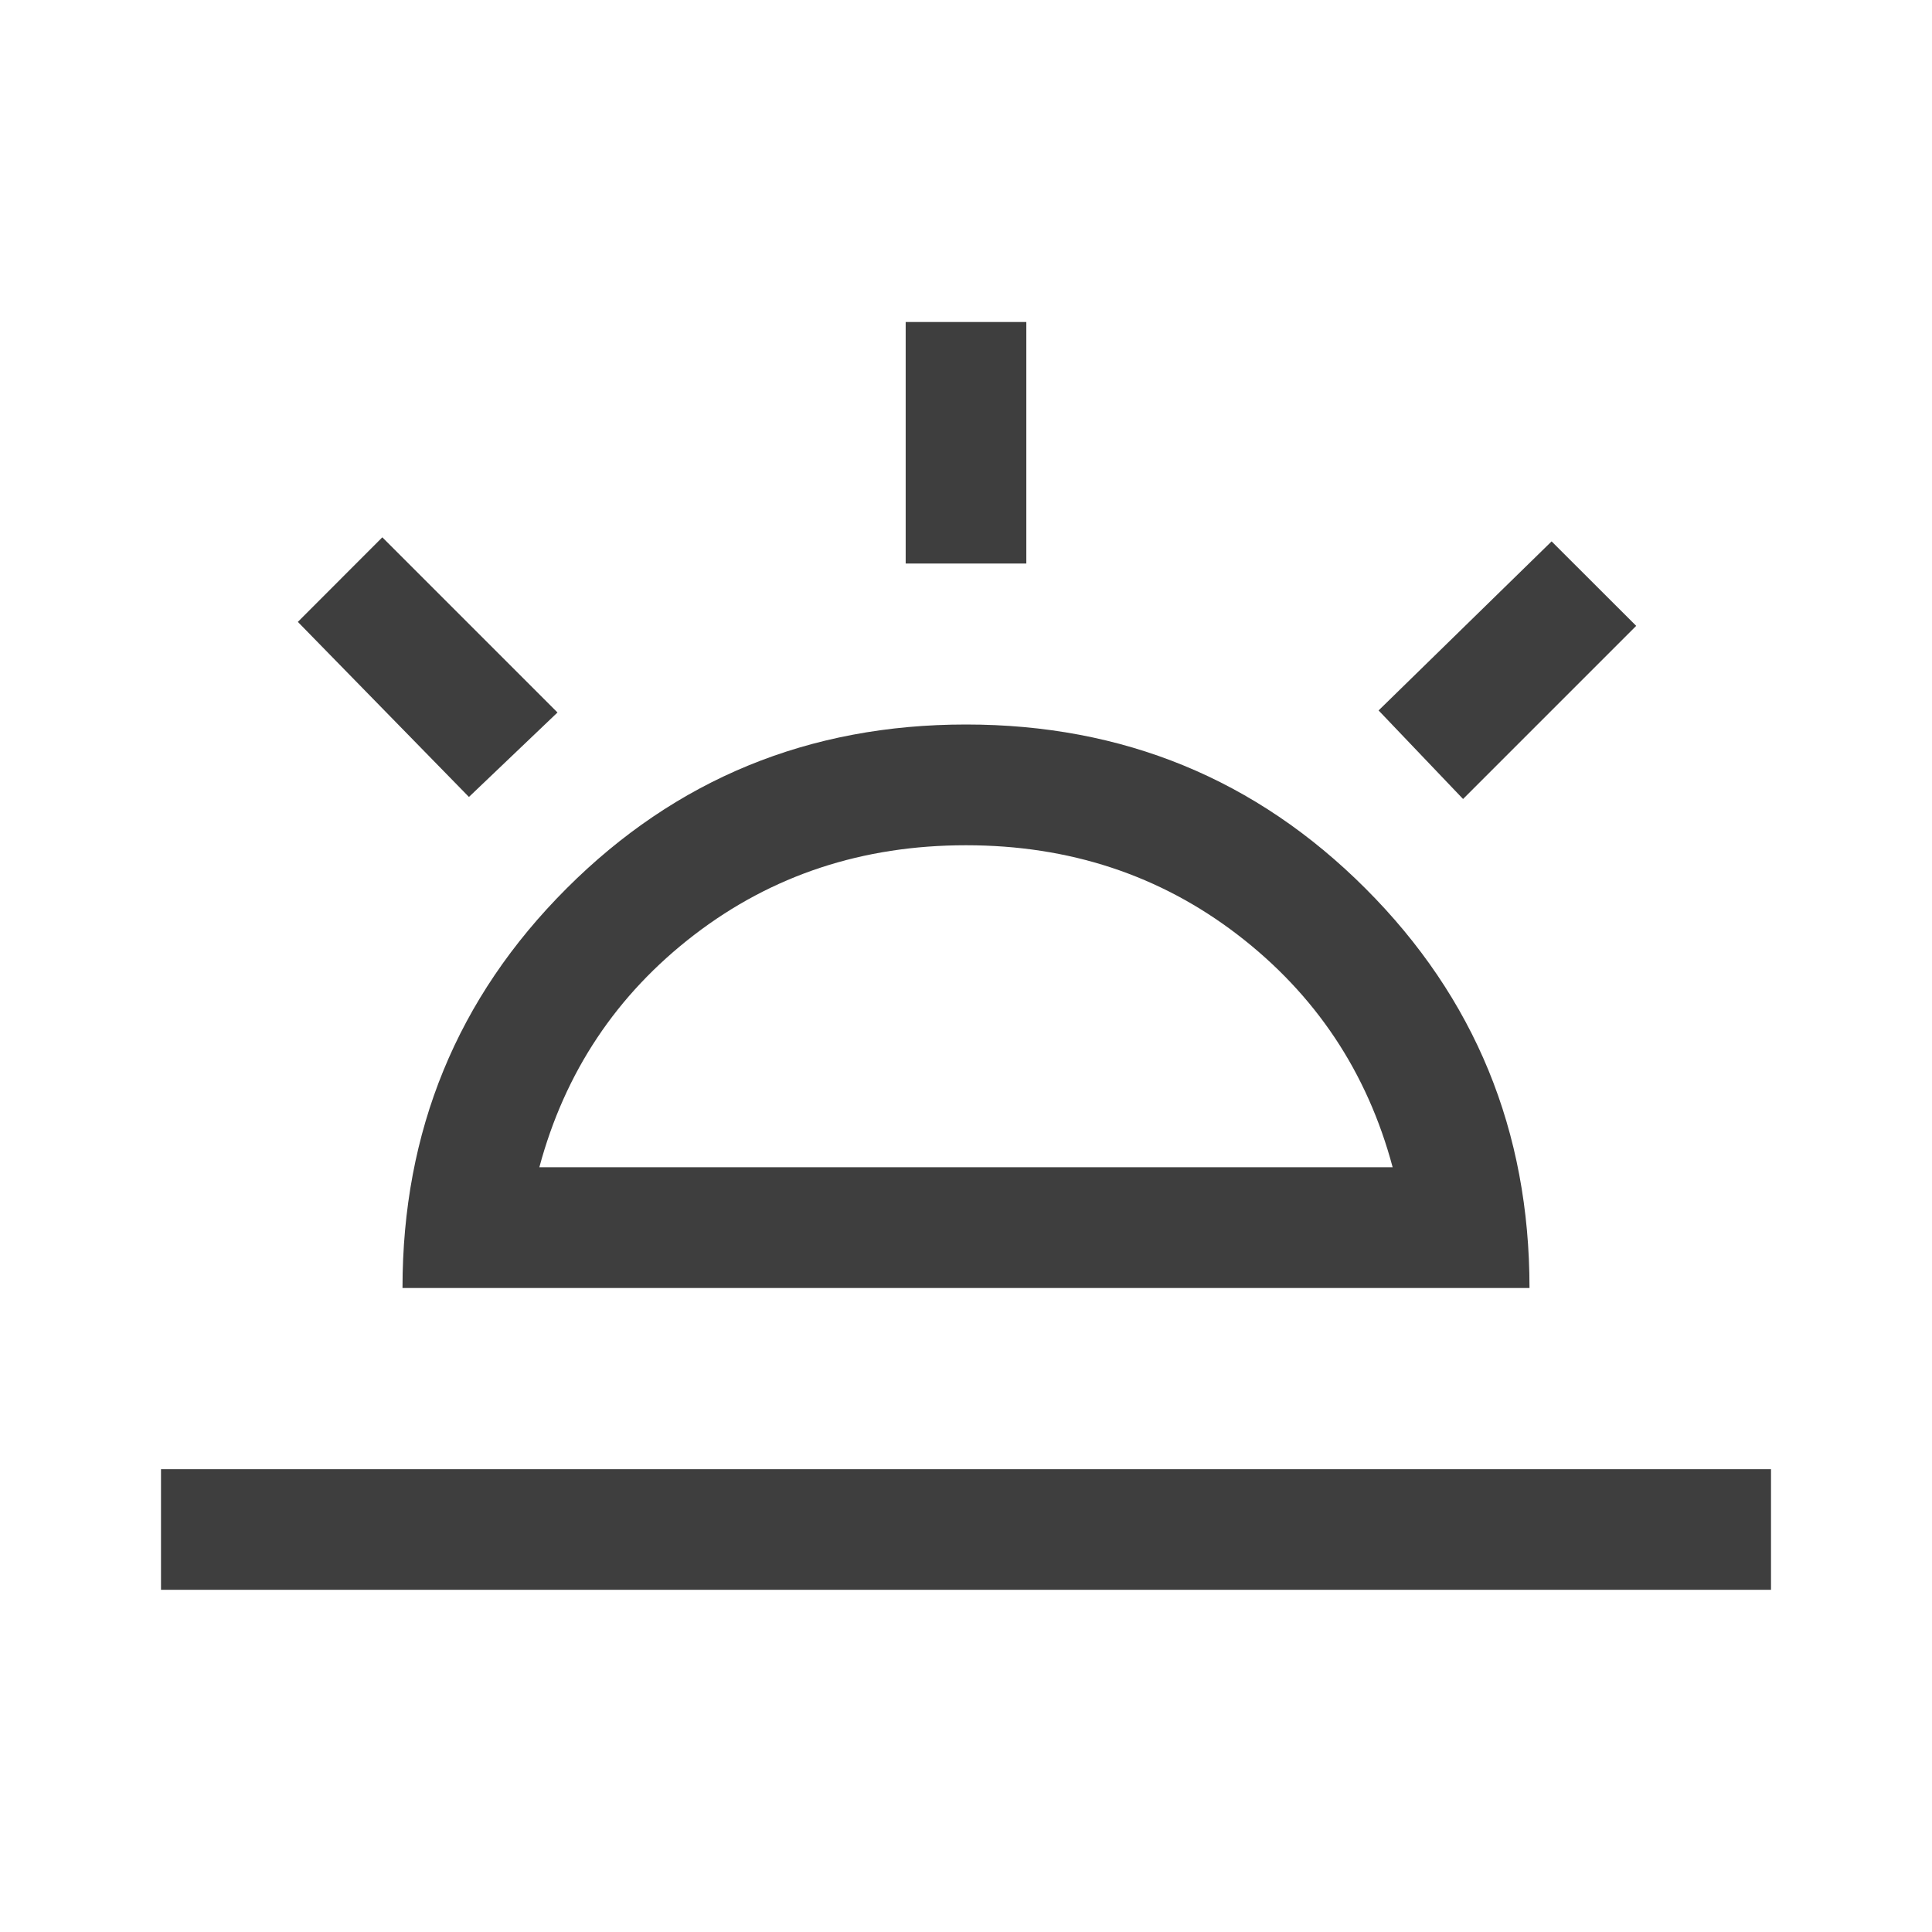
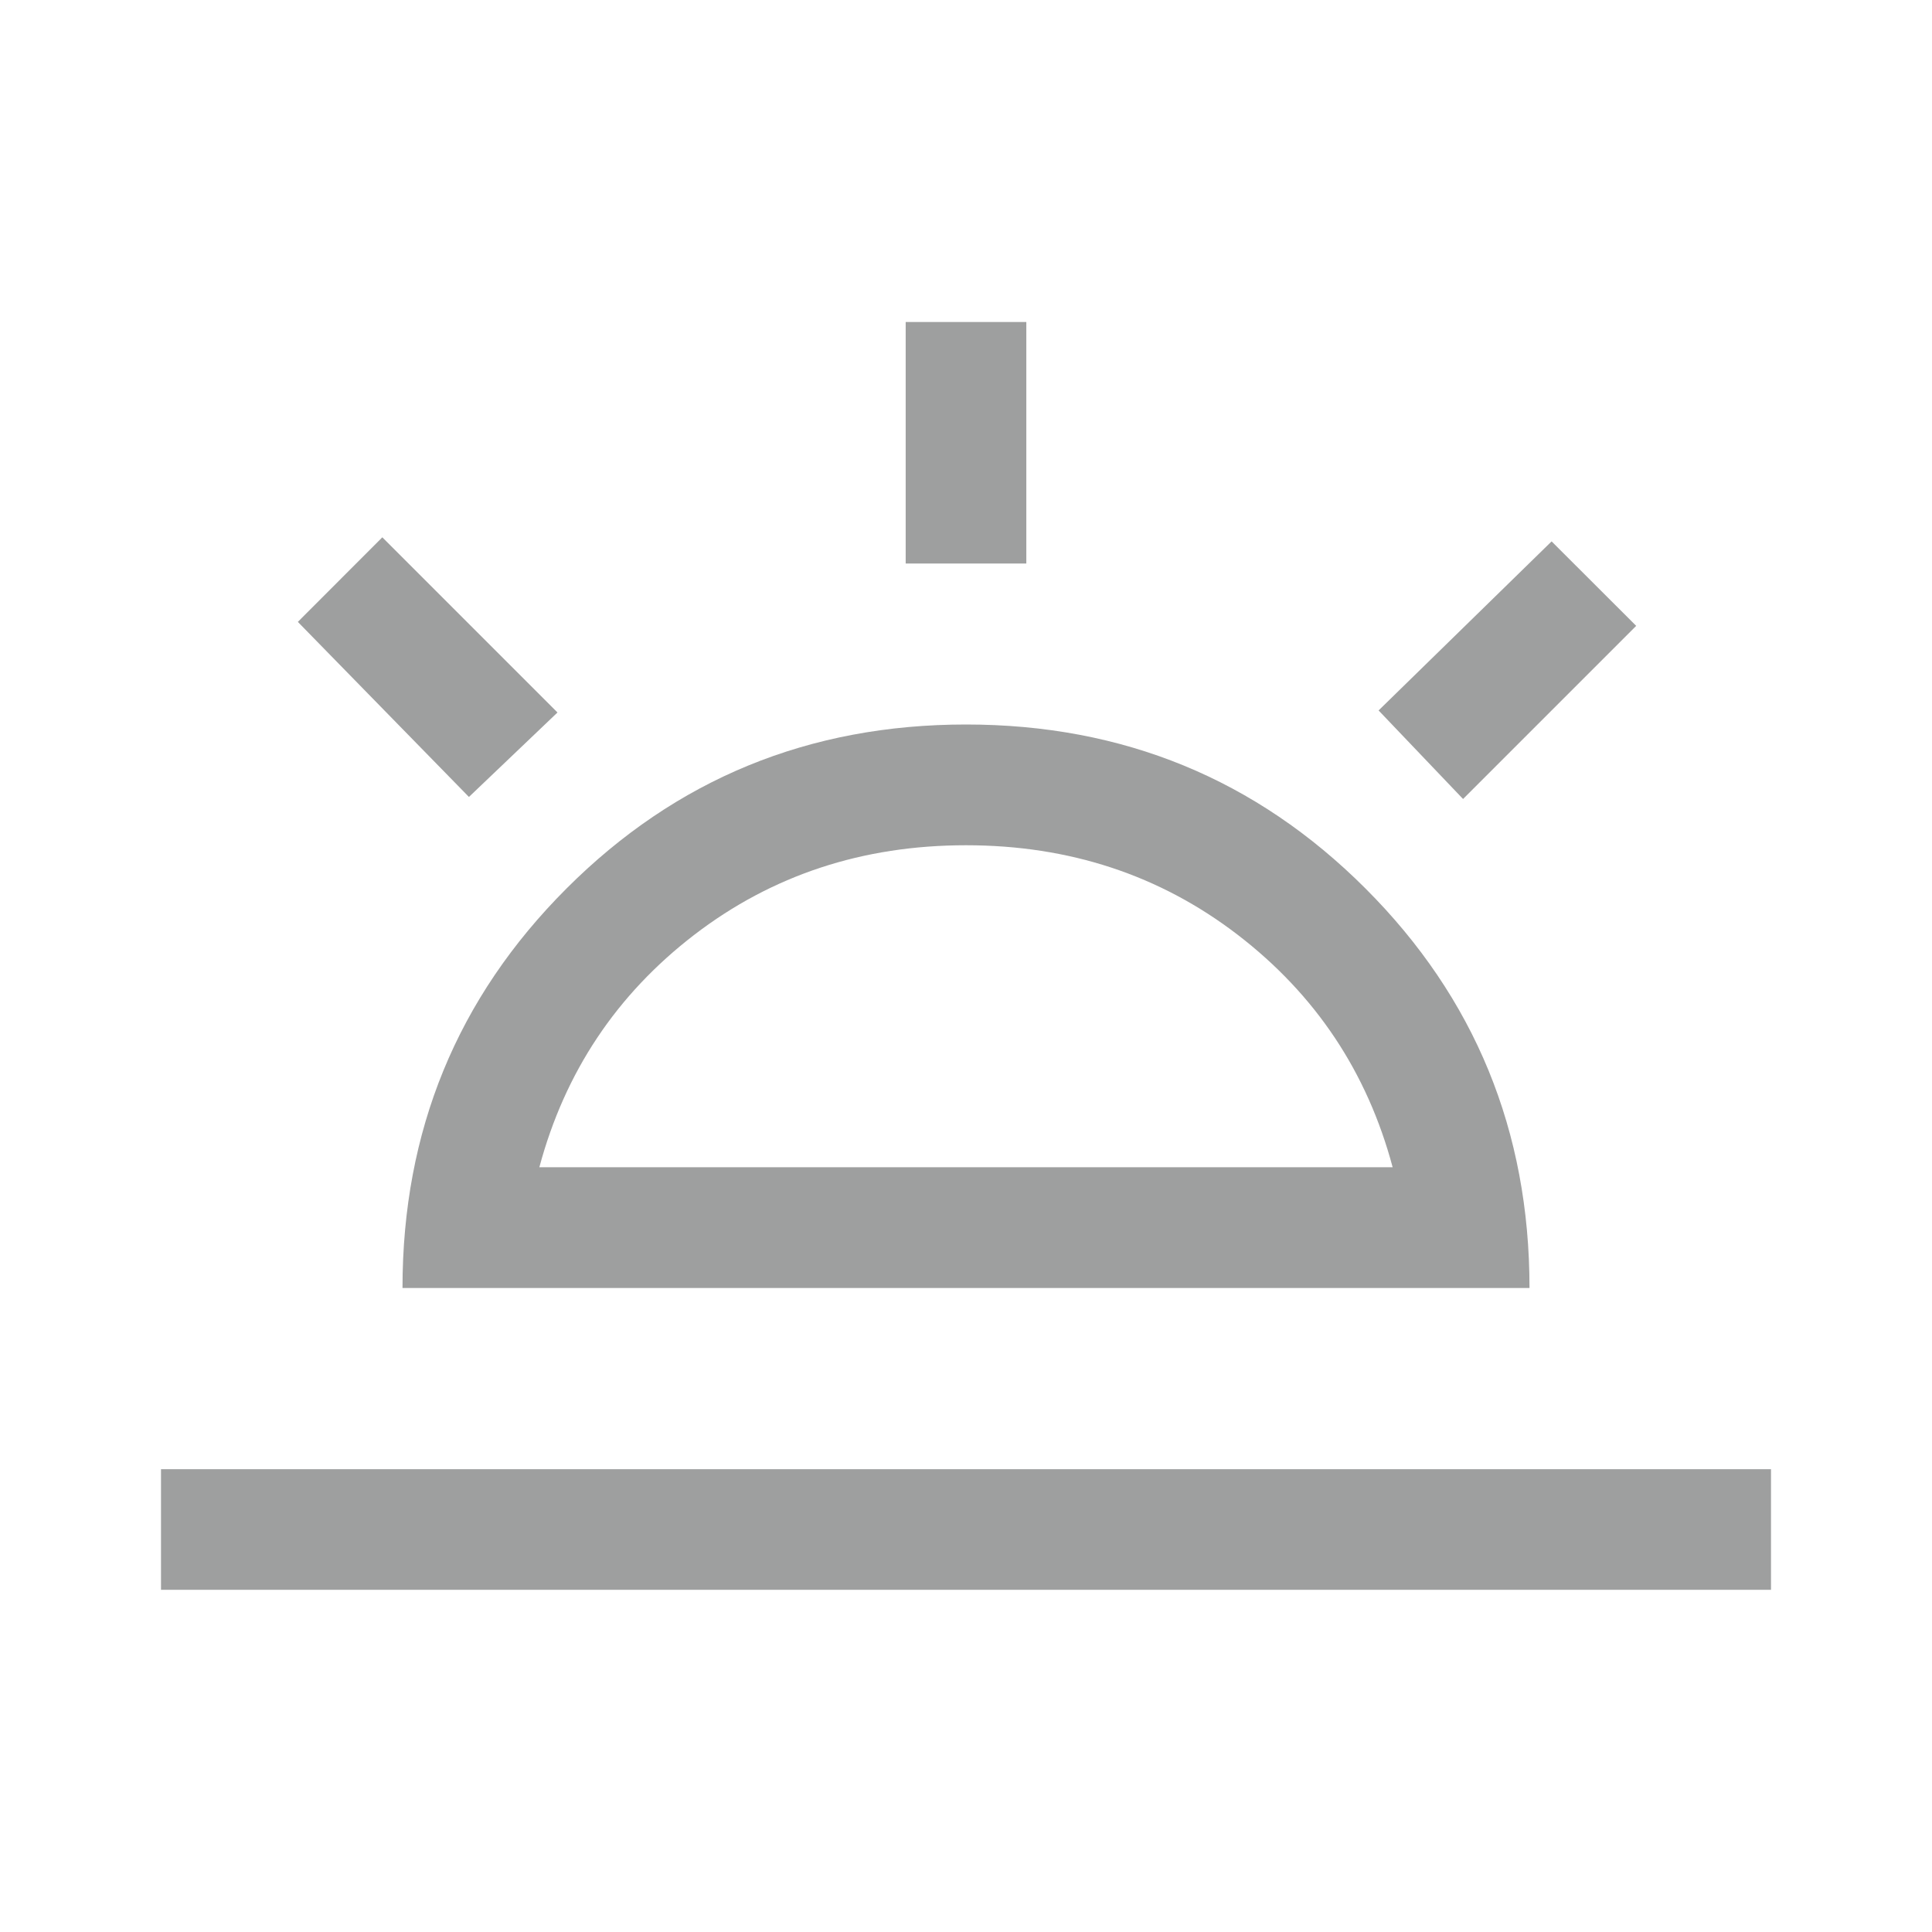
<svg xmlns="http://www.w3.org/2000/svg" width="18" height="18" viewBox="0 0 18 18" fill="none">
-   <path d="M13.631 7.444L12.844 6.619L14.456 5.044L15.244 5.831L13.631 7.444ZM1.5 14.812V13.688H16.5V14.812H1.5ZM8.438 5.25V3H9.562V5.25H8.438ZM4.369 7.425L2.775 5.794L3.562 5.006L5.194 6.638L4.369 7.425ZM5.025 10.875H12.975C12.738 9.988 12.256 9.266 11.531 8.709C10.806 8.153 9.963 7.875 9 7.875C8.037 7.875 7.194 8.153 6.469 8.709C5.744 9.266 5.263 9.988 5.025 10.875ZM3.75 12C3.75 10.537 4.259 9.297 5.278 8.278C6.297 7.259 7.537 6.75 9 6.75C10.463 6.75 11.703 7.259 12.722 8.278C13.741 9.297 14.25 10.537 14.25 12H3.75Z" fill="#3E3E3E" />
+   <path d="M13.631 7.444L12.844 6.619L14.456 5.044L15.244 5.831L13.631 7.444ZM1.5 14.812V13.688H16.5V14.812H1.5ZM8.438 5.25V3H9.562V5.25H8.438ZM4.369 7.425L2.775 5.794L3.562 5.006L5.194 6.638L4.369 7.425ZM5.025 10.875H12.975C12.738 9.988 12.256 9.266 11.531 8.709C10.806 8.153 9.963 7.875 9 7.875C8.037 7.875 7.194 8.153 6.469 8.709C5.744 9.266 5.263 9.988 5.025 10.875ZM3.75 12C3.75 10.537 4.259 9.297 5.278 8.278C6.297 7.259 7.537 6.75 9 6.75C10.463 6.75 11.703 7.259 12.722 8.278C13.741 9.297 14.25 10.537 14.25 12H3.75Z" fill="#9E9F9F" />
</svg>
